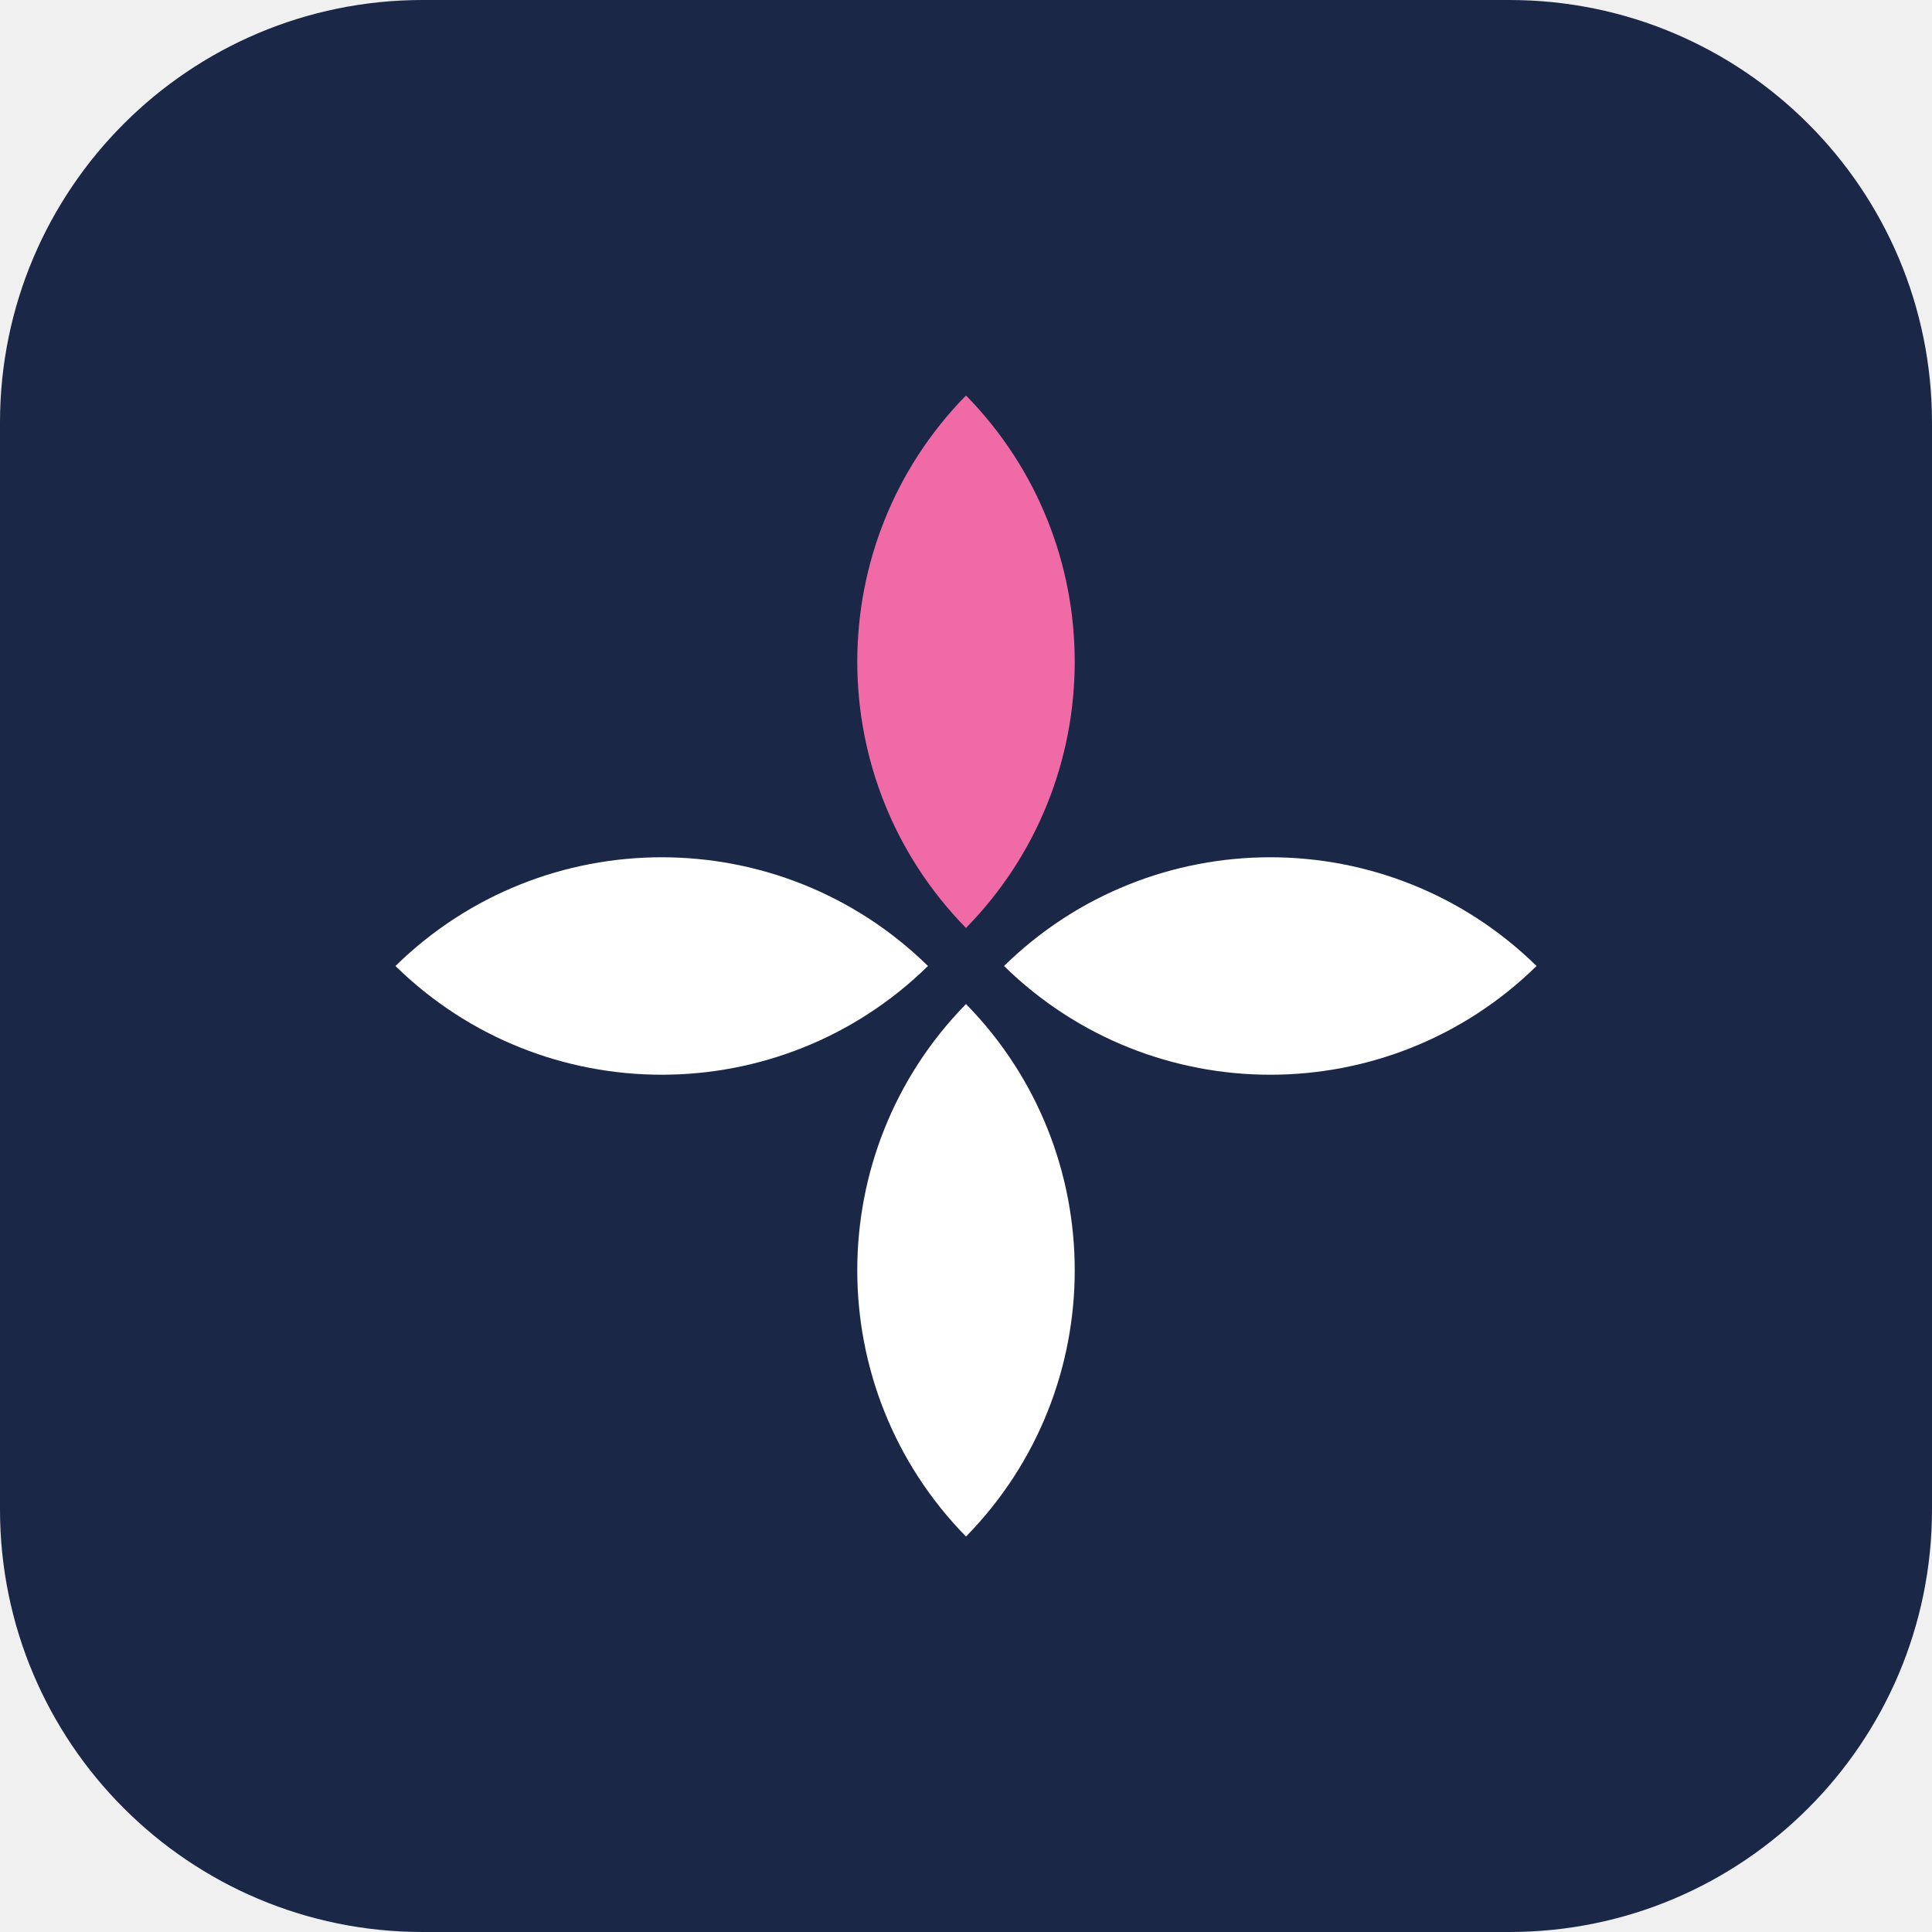
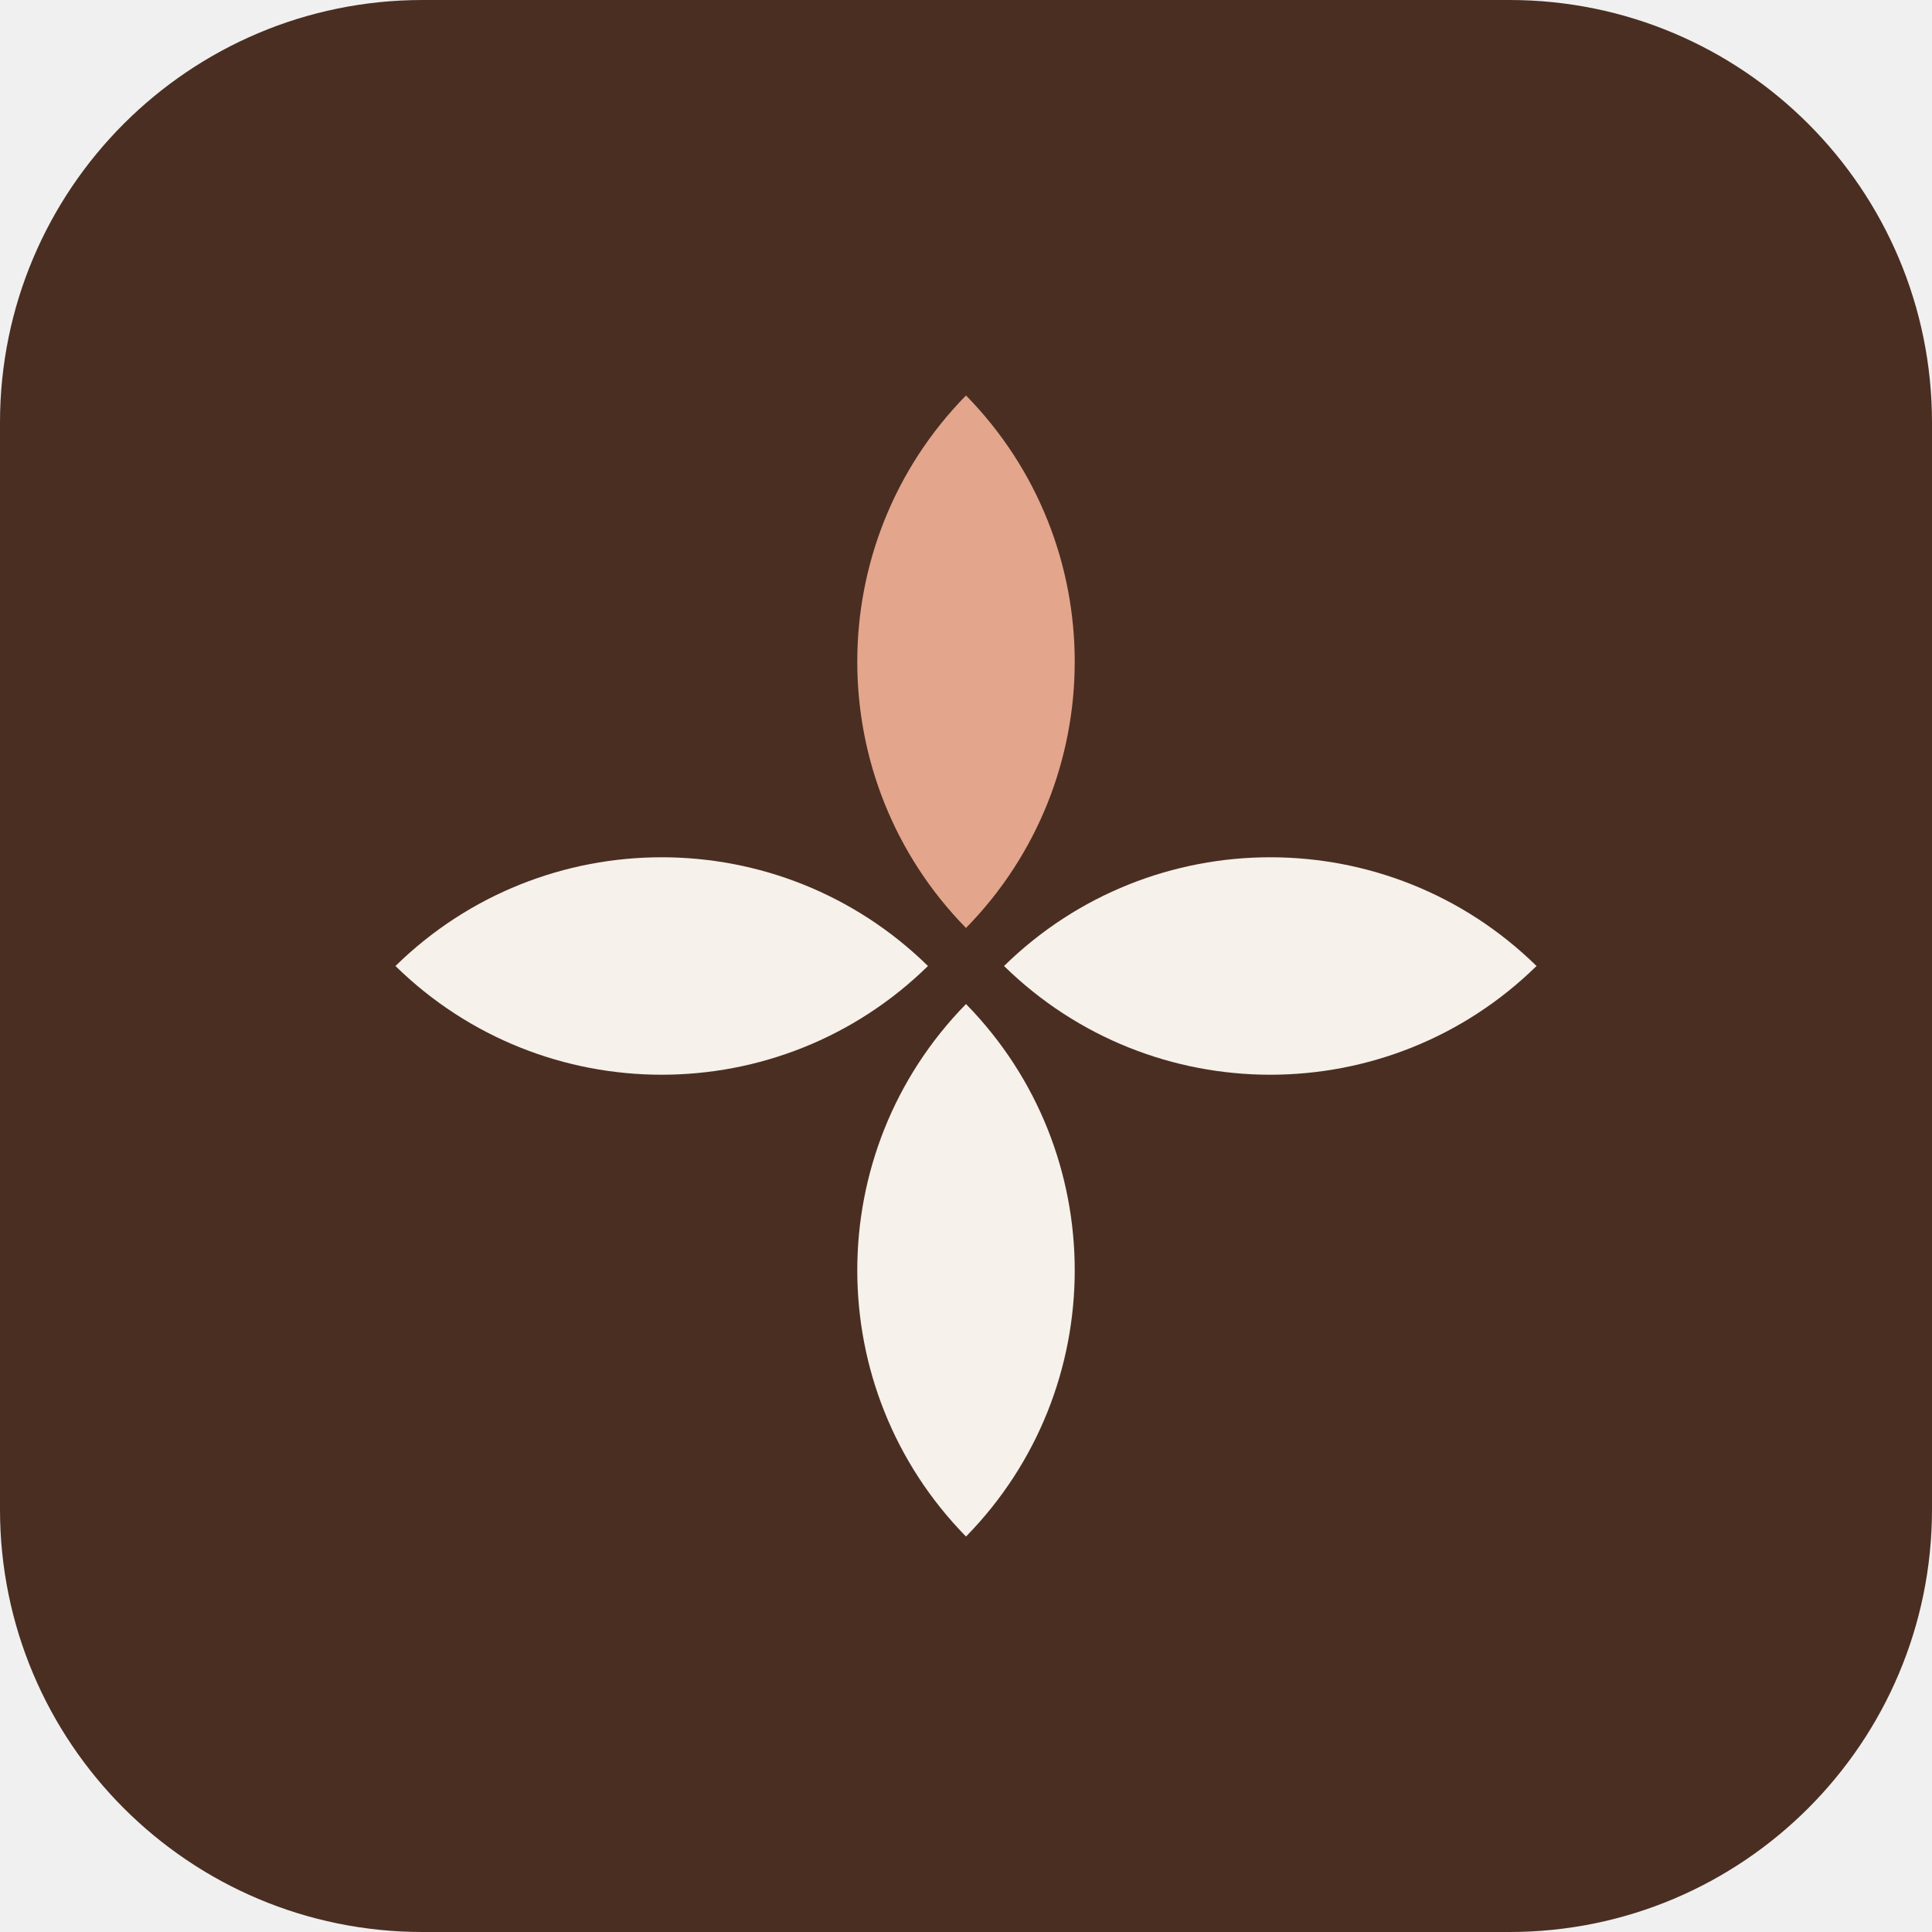
<svg xmlns="http://www.w3.org/2000/svg" viewBox="0 0 256 256" role="img" aria-label="Renforly">
-   <rect width="256" height="256" rx="56" fill="#1A2747" />
+   <rect width="256" height="256" rx="56" fill="#4A2E22" />
  <g transform="translate(128 128) scale(0.72) translate(-128 -128)">
-     <path d="M128 23A70 70 0 0 1 128 121A70 70 0 0 1 128 23Z" fill="#F06AA6" />
-     <path d="M128 23A70 70 0 0 1 128 121A70 70 0 0 1 128 23Z" fill="#FFFFFF" transform="rotate(90 128 128)" />
-     <path d="M128 23A70 70 0 0 1 128 121A70 70 0 0 1 128 23Z" fill="#FFFFFF" transform="rotate(180 128 128)" />
-     <path d="M128 23A70 70 0 0 1 128 121A70 70 0 0 1 128 23Z" fill="#FFFFFF" transform="rotate(270 128 128)" />
+     <path d="M128 23A70 70 0 0 1 128 121A70 70 0 0 1 128 23Z" fill="#E3A58C" />
+     <path d="M128 23A70 70 0 0 1 128 121A70 70 0 0 1 128 23Z" fill="#F6F1EA" transform="rotate(90 128 128)" />
+     <path d="M128 23A70 70 0 0 1 128 121A70 70 0 0 1 128 23Z" fill="#F6F1EA" transform="rotate(180 128 128)" />
+     <path d="M128 23A70 70 0 0 1 128 121A70 70 0 0 1 128 23Z" fill="#F6F1EA" transform="rotate(270 128 128)" />
  </g>
</svg>
